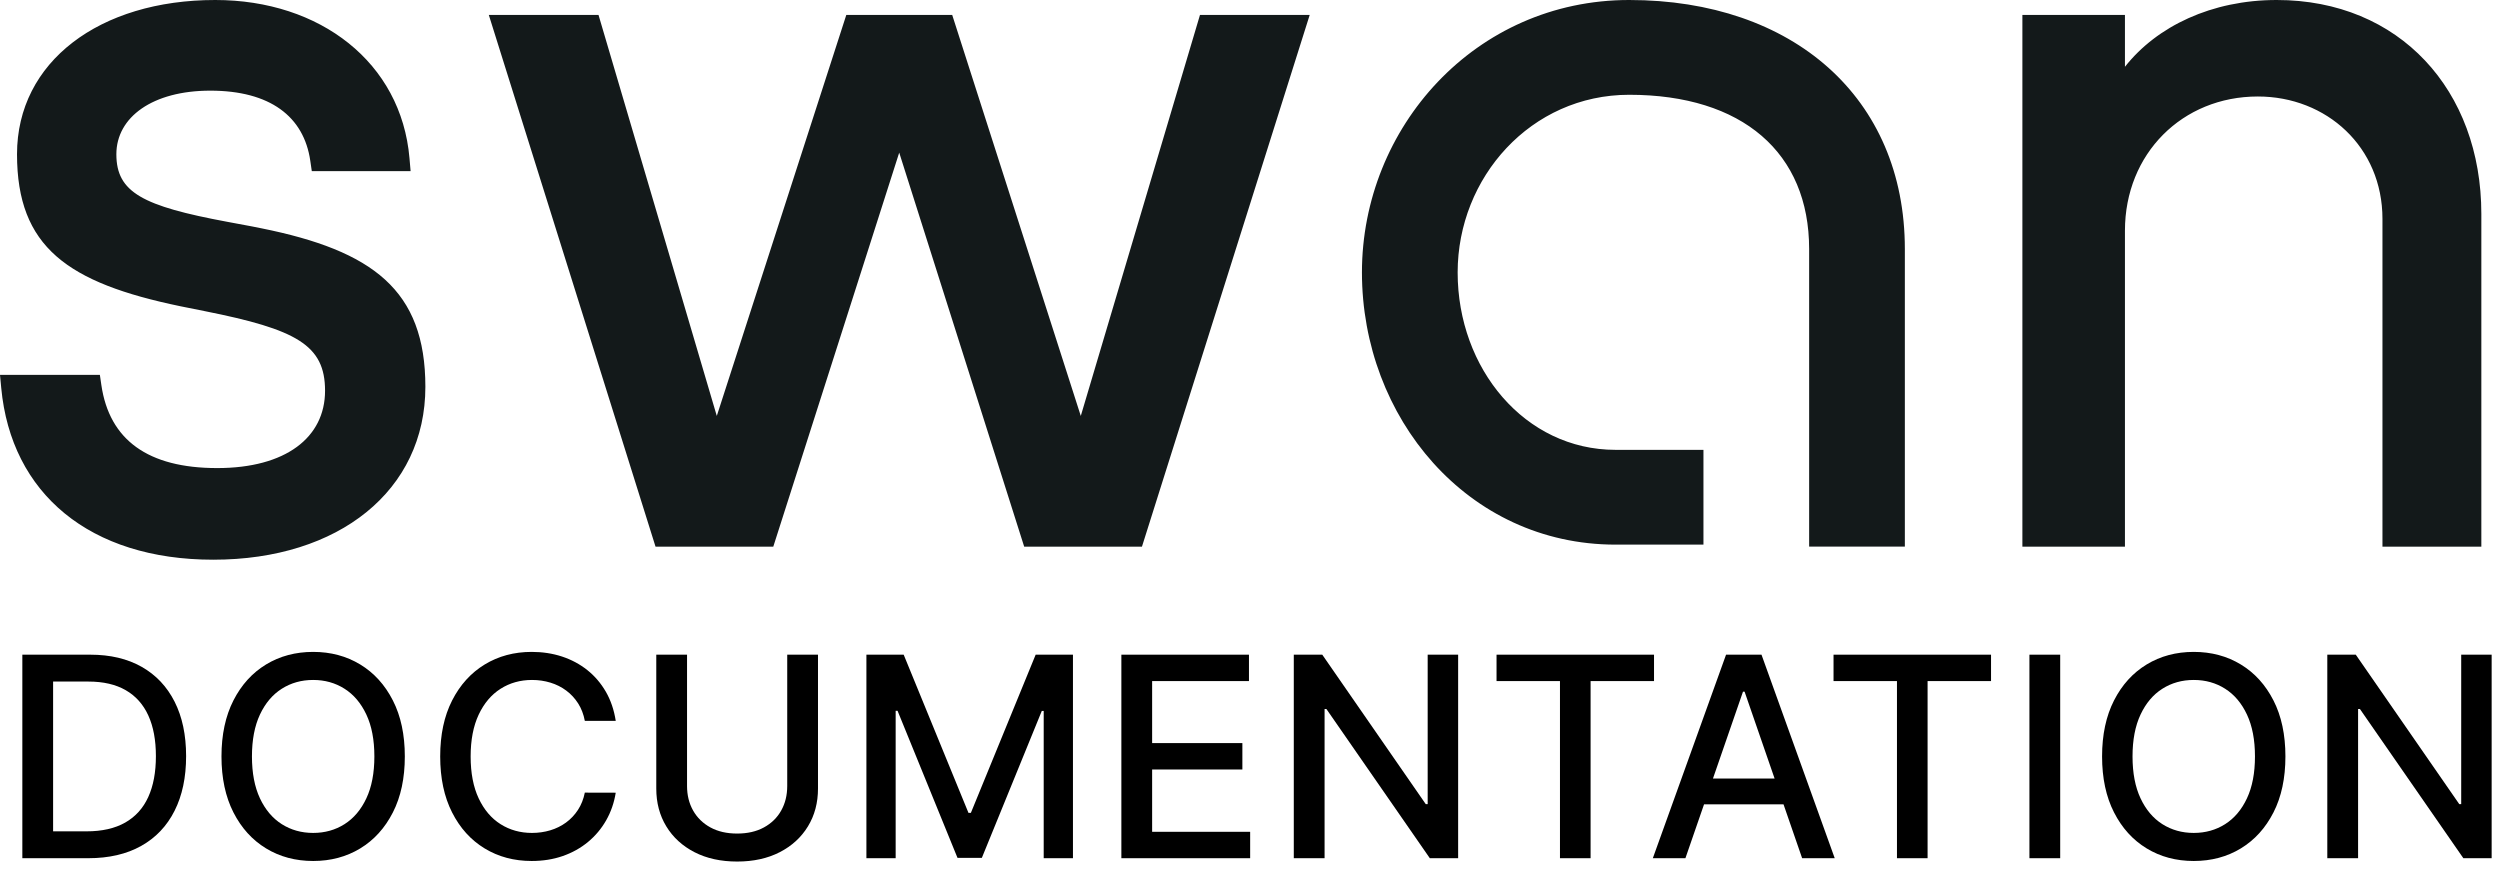
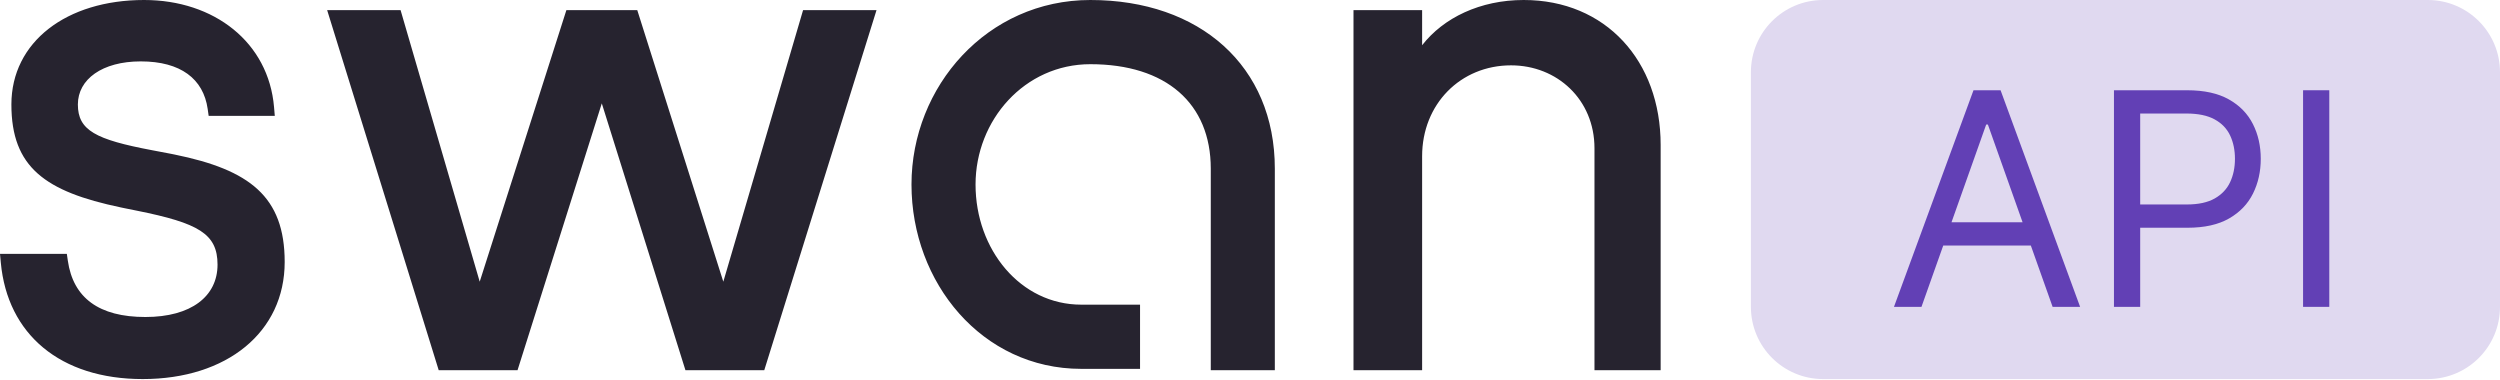
- <svg xmlns="http://www.w3.org/2000/svg" width="134px" height="47px" viewBox="0 0 134 47" version="1.1">
+ <svg xmlns="http://www.w3.org/2000/svg" width="277px" height="42px" viewBox="0 0 277 42" version="1.1">
  <g id="logo-swan" stroke="none" stroke-width="1" fill="none" fill-rule="evenodd">
-     <g fill="#13191A" fill-rule="nonzero" id="Shape">
-       <path d="M122.03,0 C128.607,0 133,4.827 133,11.47 L133,29.3 L127.7,29.3 L127.7,11.732 C127.7,7.878 124.706,5.172 121.02,5.172 C116.971,5.172 113.897,8.238 113.897,12.363 L113.897,29.3 L108.4,29.3 L108.4,0.8 L113.897,0.8 L113.897,3.58 C115.61,1.405 118.55,0 122.03,0 Z M91.305,29.192 L86.594,29.192 C78.648,29.192 73,22.367 73,14.602 C73,6.843 79.062,0 87.324,0 C96.089,0 102.1,5.22 102.1,13.348 L102.1,29.298 L96.97,29.298 L96.97,13.348 C96.97,8.186 93.394,5.08 87.324,5.08 C82.055,5.08 78.13,9.511 78.13,14.603 C78.13,19.759 81.731,24.112 86.594,24.112 L91.305,24.112 L91.305,29.192 L91.305,29.192 Z M48.198,8.181 L41.448,29.3 L35.136,29.3 L26.2,0.8 L32.08,0.8 L38.42,22.294 L45.362,0.8 L51.038,0.8 L57.93,22.294 L64.319,0.8 L70.2,0.8 L61.209,29.3 L54.896,29.3 L48.198,8.181 Z M11.431,30 C4.814,30 0.595,26.45 0.066,20.792 L0,20.092 L5.353,20.092 L5.433,20.641 C5.863,23.577 7.926,25.089 11.643,25.089 C15.317,25.089 17.423,23.448 17.423,20.943 C17.423,18.494 15.892,17.657 10.975,16.677 C9.788,16.44 10.02,16.487 9.681,16.417 C3.618,15.16 0.912,13.244 0.912,8.267 C0.912,3.313 5.331,0 11.538,0 C17.167,0 21.508,3.356 21.948,8.476 L22.008,9.172 L16.712,9.172 L16.632,8.622 C16.289,6.241 14.47,4.859 11.272,4.859 C8.188,4.859 6.237,6.273 6.237,8.268 C6.237,10.315 7.65,11.045 12.187,11.89 C13.747,12.18 13.522,12.138 14.002,12.235 C19.975,13.439 22.8,15.543 22.8,20.733 C22.8,26.28 18.18,30 11.431,30 Z" />
+     <g id="Swan-Logo-Copy" transform="translate(0, 0)" fill="#26232F">
+       <path d="M0.091,29.11 C0.824,37.03 6.661,42 15.815,42 C25.15,42 31.543,36.791 31.543,29.026 C31.543,21.761 27.634,18.815 19.371,17.129 C19.183,17.091 19.073,17.068 18.963,17.046 C18.685,16.99 18.407,16.938 16.86,16.646 C10.584,15.462 8.628,14.441 8.628,11.575 C8.628,8.782 11.328,6.802 15.595,6.802 C20.018,6.802 22.536,8.737 23.011,12.07 L23.12,12.84 L30.447,12.84 L30.364,11.867 C29.756,4.699 23.75,0 15.962,0 C7.375,0 1.262,4.637 1.262,11.575 C1.262,18.542 5.006,21.226 13.393,22.983 C13.528,23.011 13.597,23.026 13.667,23.041 C13.84,23.077 14.013,23.112 15.184,23.348 C21.986,24.719 24.103,25.892 24.103,29.321 C24.103,32.827 21.191,35.124 16.109,35.124 C10.966,35.124 8.112,33.008 7.517,28.897 L7.406,28.129 L0,28.129 L0.091,29.11 Z M119.799,40.869 L126.317,40.869 L126.317,33.756 L119.799,33.756 C113.072,33.756 108.09,27.663 108.09,20.444 C108.09,13.316 113.52,7.113 120.809,7.113 C129.207,7.113 134.154,11.46 134.154,18.688 L134.154,41.018 L141.251,41.018 L141.251,18.688 C141.251,7.309 132.935,0 120.809,0 C109.379,0 100.993,9.58 100.993,20.444 C100.993,31.314 108.806,40.869 119.799,40.869 Z M184,16.058 C184,6.758 177.923,0 168.824,0 C164.008,0 159.944,1.967 157.571,5.012 L157.571,1.12 L149.967,1.12 L149.967,41.02 L157.571,41.02 L157.571,17.309 C157.571,11.533 161.825,7.24 167.425,7.24 C172.526,7.24 176.668,11.029 176.668,16.425 L176.668,41.02 L184,41.02 L184,16.058 Z M66.679,11.454 L57.342,41.02 L48.609,41.02 L36.247,1.12 L44.383,1.12 L53.152,31.211 L62.756,1.12 L70.608,1.12 L80.143,31.211 L88.982,1.12 L97.119,1.12 L84.68,41.02 L75.947,41.02 L66.679,11.454 Z" id="Shape" />
    </g>
-     <g id="DOCUMENTATION" transform="translate(1.1974, 34.9418)" fill="#000000" fill-rule="nonzero">
-       <path d="M3.533,11.058 L2.84217094e-14,11.058 L2.84217094e-14,0.149 L3.643,0.149 C4.715,0.149 5.633,0.367 6.399,0.802 C7.165,1.237 7.753,1.86 8.163,2.672 C8.573,3.485 8.778,4.456 8.778,5.587 C8.778,6.723 8.572,7.7 8.159,8.518 C7.747,9.336 7.15,9.964 6.368,10.401 C5.586,10.839 4.641,11.058 3.533,11.058 Z M1.649,9.618 L3.443,9.618 C4.273,9.618 4.963,9.461 5.514,9.148 C6.064,8.835 6.476,8.379 6.749,7.779 C7.023,7.18 7.159,6.449 7.159,5.587 C7.159,4.73 7.024,4.004 6.753,3.409 C6.482,2.814 6.078,2.362 5.542,2.053 C5.007,1.744 4.341,1.59 3.546,1.59 L1.649,1.59 L1.649,9.618 Z" id="Shape" />
-       <path d="M20.501,5.604 C20.501,6.767 20.288,7.767 19.861,8.604 C19.434,9.441 18.851,10.084 18.111,10.534 C17.37,10.983 16.53,11.207 15.588,11.207 C14.645,11.207 13.803,10.982 13.063,10.532 C12.324,10.083 11.741,9.439 11.314,8.602 C10.888,7.765 10.674,6.766 10.674,5.604 C10.674,4.44 10.888,3.44 11.314,2.603 C11.741,1.766 12.324,1.123 13.063,0.674 C13.803,0.225 14.645,0 15.588,0 C16.53,0 17.37,0.225 18.111,0.674 C18.851,1.123 19.434,1.766 19.861,2.603 C20.288,3.44 20.501,4.44 20.501,5.604 Z M18.869,5.604 C18.869,4.717 18.726,3.969 18.44,3.36 C18.154,2.75 17.764,2.288 17.269,1.975 C16.775,1.661 16.214,1.504 15.588,1.504 C14.961,1.504 14.401,1.661 13.906,1.975 C13.412,2.288 13.021,2.75 12.735,3.36 C12.45,3.969 12.307,4.717 12.307,5.604 C12.307,6.49 12.45,7.238 12.735,7.848 C13.021,8.458 13.412,8.919 13.906,9.233 C14.401,9.546 14.961,9.703 15.588,9.703 C16.214,9.703 16.775,9.546 17.269,9.233 C17.764,8.919 18.154,8.458 18.44,7.848 C18.726,7.238 18.869,6.49 18.869,5.604 Z" id="Shape" />
-       <path d="M31.806,3.695 L30.149,3.695 C30.082,3.341 29.962,3.029 29.789,2.758 C29.616,2.488 29.404,2.259 29.152,2.072 C28.9,1.884 28.618,1.743 28.307,1.648 C27.995,1.552 27.666,1.504 27.319,1.504 C26.691,1.504 26.129,1.662 25.633,1.977 C25.137,2.293 24.746,2.755 24.459,3.365 C24.173,3.975 24.029,4.722 24.029,5.604 C24.029,6.493 24.173,7.242 24.46,7.852 C24.748,8.462 25.139,8.923 25.635,9.235 C26.13,9.547 26.69,9.703 27.315,9.703 C27.659,9.703 27.987,9.656 28.297,9.563 C28.607,9.47 28.889,9.331 29.141,9.147 C29.393,8.963 29.607,8.737 29.782,8.468 C29.957,8.199 30.079,7.891 30.149,7.543 L31.806,7.547 C31.72,8.085 31.549,8.578 31.294,9.026 C31.039,9.474 30.714,9.861 30.32,10.187 C29.925,10.514 29.474,10.765 28.965,10.942 C28.456,11.119 27.902,11.207 27.302,11.207 C26.357,11.207 25.516,10.983 24.778,10.533 C24.039,10.083 23.458,9.44 23.034,8.603 C22.609,7.765 22.397,6.766 22.397,5.604 C22.397,4.44 22.61,3.44 23.036,2.603 C23.463,1.766 24.045,1.123 24.784,0.674 C25.522,0.225 26.362,0 27.302,0 C27.88,0 28.421,0.083 28.925,0.248 C29.428,0.414 29.88,0.655 30.28,0.973 C30.68,1.291 31.011,1.678 31.275,2.134 C31.538,2.59 31.715,3.11 31.806,3.695 Z" id="Path" />
-       <path d="M40.998,0.149 L42.647,0.149 L42.647,7.325 C42.647,8.088 42.467,8.764 42.108,9.352 C41.749,9.941 41.245,10.402 40.595,10.736 C39.945,11.07 39.185,11.237 38.313,11.237 C37.44,11.237 36.679,11.07 36.029,10.736 C35.379,10.402 34.875,9.941 34.517,9.352 C34.158,8.764 33.979,8.088 33.979,7.325 L33.979,0.149 L35.628,0.149 L35.628,7.189 C35.628,7.682 35.737,8.121 35.954,8.505 C36.172,8.889 36.481,9.19 36.882,9.409 C37.283,9.628 37.76,9.737 38.313,9.737 C38.867,9.737 39.345,9.628 39.747,9.409 C40.149,9.19 40.458,8.889 40.674,8.505 C40.89,8.121 40.998,7.682 40.998,7.189 L40.998,0.149 Z" id="Path" />
-       <polygon id="Path" points="45.242 0.149 47.24 0.149 50.713 8.629 50.841 8.629 54.314 0.149 56.313 0.149 56.313 11.058 54.745 11.058 54.745 3.166 54.642 3.166 51.429 11.041 50.125 11.041 46.912 3.158 46.81 3.158 46.81 11.058 45.242 11.058" />
-       <polygon id="Path" points="58.908 11.058 58.908 0.149 65.747 0.149 65.747 1.564 60.557 1.564 60.557 4.888 65.394 4.888 65.394 6.303 60.557 6.303 60.557 9.643 65.811 9.643 65.811 11.058" />
-       <polygon id="Path" points="76.959 0.149 76.959 11.058 75.441 11.058 69.897 3.06 69.8 3.06 69.8 11.058 68.15 11.058 68.15 0.149 69.676 0.149 75.224 8.161 75.326 8.161 75.326 0.149" />
-       <polygon id="Path" points="79.017 1.564 79.017 0.149 87.458 0.149 87.458 1.564 84.058 1.564 84.058 11.058 82.417 11.058 82.417 1.564" />
-       <path d="M89.141,11.058 L87.394,11.058 L91.319,0.149 L93.219,0.149 L97.144,11.058 L95.397,11.058 L92.312,2.131 L92.227,2.131 L89.141,11.058 Z M89.431,6.788 L95.099,6.788 L95.099,8.169 L89.431,8.169 L89.431,6.788 Z" id="Shape" />
-       <polygon id="Path" points="97.08 1.564 97.08 0.149 105.522 0.149 105.522 1.564 102.121 1.564 102.121 11.058 100.48 11.058 100.48 1.564" />
-       <polygon id="Path" points="109.229 0.149 109.229 11.058 107.58 11.058 107.58 0.149" />
-       <path d="M121.301,5.604 C121.301,6.767 121.088,7.767 120.661,8.604 C120.234,9.441 119.65,10.084 118.91,10.534 C118.17,10.983 117.329,11.207 116.388,11.207 C115.444,11.207 114.603,10.982 113.863,10.532 C113.124,10.083 112.54,9.439 112.114,8.602 C111.687,7.765 111.474,6.766 111.474,5.604 C111.474,4.44 111.687,3.44 112.114,2.603 C112.54,1.766 113.124,1.123 113.863,0.674 C114.603,0.225 115.444,0 116.388,0 C117.329,0 118.17,0.225 118.91,0.674 C119.65,1.123 120.234,1.766 120.661,2.603 C121.088,3.44 121.301,4.44 121.301,5.604 Z M119.669,5.604 C119.669,4.717 119.526,3.969 119.24,3.36 C118.954,2.75 118.564,2.288 118.069,1.975 C117.575,1.661 117.014,1.504 116.388,1.504 C115.761,1.504 115.201,1.661 114.706,1.975 C114.211,2.288 113.821,2.75 113.535,3.36 C113.249,3.969 113.106,4.717 113.106,5.604 C113.106,6.49 113.249,7.238 113.535,7.848 C113.821,8.458 114.211,8.919 114.706,9.233 C115.201,9.546 115.761,9.703 116.388,9.703 C117.014,9.703 117.575,9.546 118.069,9.233 C118.564,8.919 118.954,8.458 119.24,7.848 C119.526,7.238 119.669,6.49 119.669,5.604 Z" id="Shape" />
-       <polygon id="Path" points="132.355 0.149 132.355 11.058 130.838 11.058 125.294 3.06 125.196 3.06 125.196 11.058 123.546 11.058 123.546 0.149 125.072 0.149 130.62 8.161 130.723 8.161 130.723 0.149" />
+     <rect id="Rectangle-Copy" fill="#E0D9F0" x="194" y="0" width="83" height="42" rx="8" />
+     <g id="API" transform="translate(209.8516, 10)" fill="#6240B5" fill-rule="nonzero">
+       <path d="M3.047,24 L0,24 L8.812,0 L11.812,0 L20.625,24 L17.578,24 L10.406,3.797 L10.219,3.797 L3.047,24 Z M4.172,14.625 L16.453,14.625 L16.453,17.203 L4.172,17.203 L4.172,14.625 Z" id="Shape" />
+       <path d="M24.375,24 L24.375,0 L32.484,0 C34.367,0 35.908,0.338 37.107,1.014 C38.307,1.689 39.195,2.602 39.773,3.75 C40.352,4.898 40.641,6.18 40.641,7.594 C40.641,9.008 40.354,10.293 39.779,11.449 C39.205,12.605 38.32,13.525 37.125,14.209 C35.93,14.893 34.398,15.234 32.531,15.234 L26.719,15.234 L26.719,12.656 L32.438,12.656 C33.727,12.656 34.762,12.434 35.543,11.988 C36.324,11.543 36.893,10.939 37.248,10.178 C37.604,9.416 37.781,8.555 37.781,7.594 C37.781,6.633 37.604,5.773 37.248,5.016 C36.893,4.258 36.32,3.662 35.531,3.229 C34.742,2.795 33.695,2.578 32.391,2.578 L27.281,2.578 L27.281,24 L24.375,24 Z" id="Path" />
+       <polygon id="Path" points="48.234 0 48.234 24 45.328 24 45.328 0" />
    </g>
  </g>
</svg>
